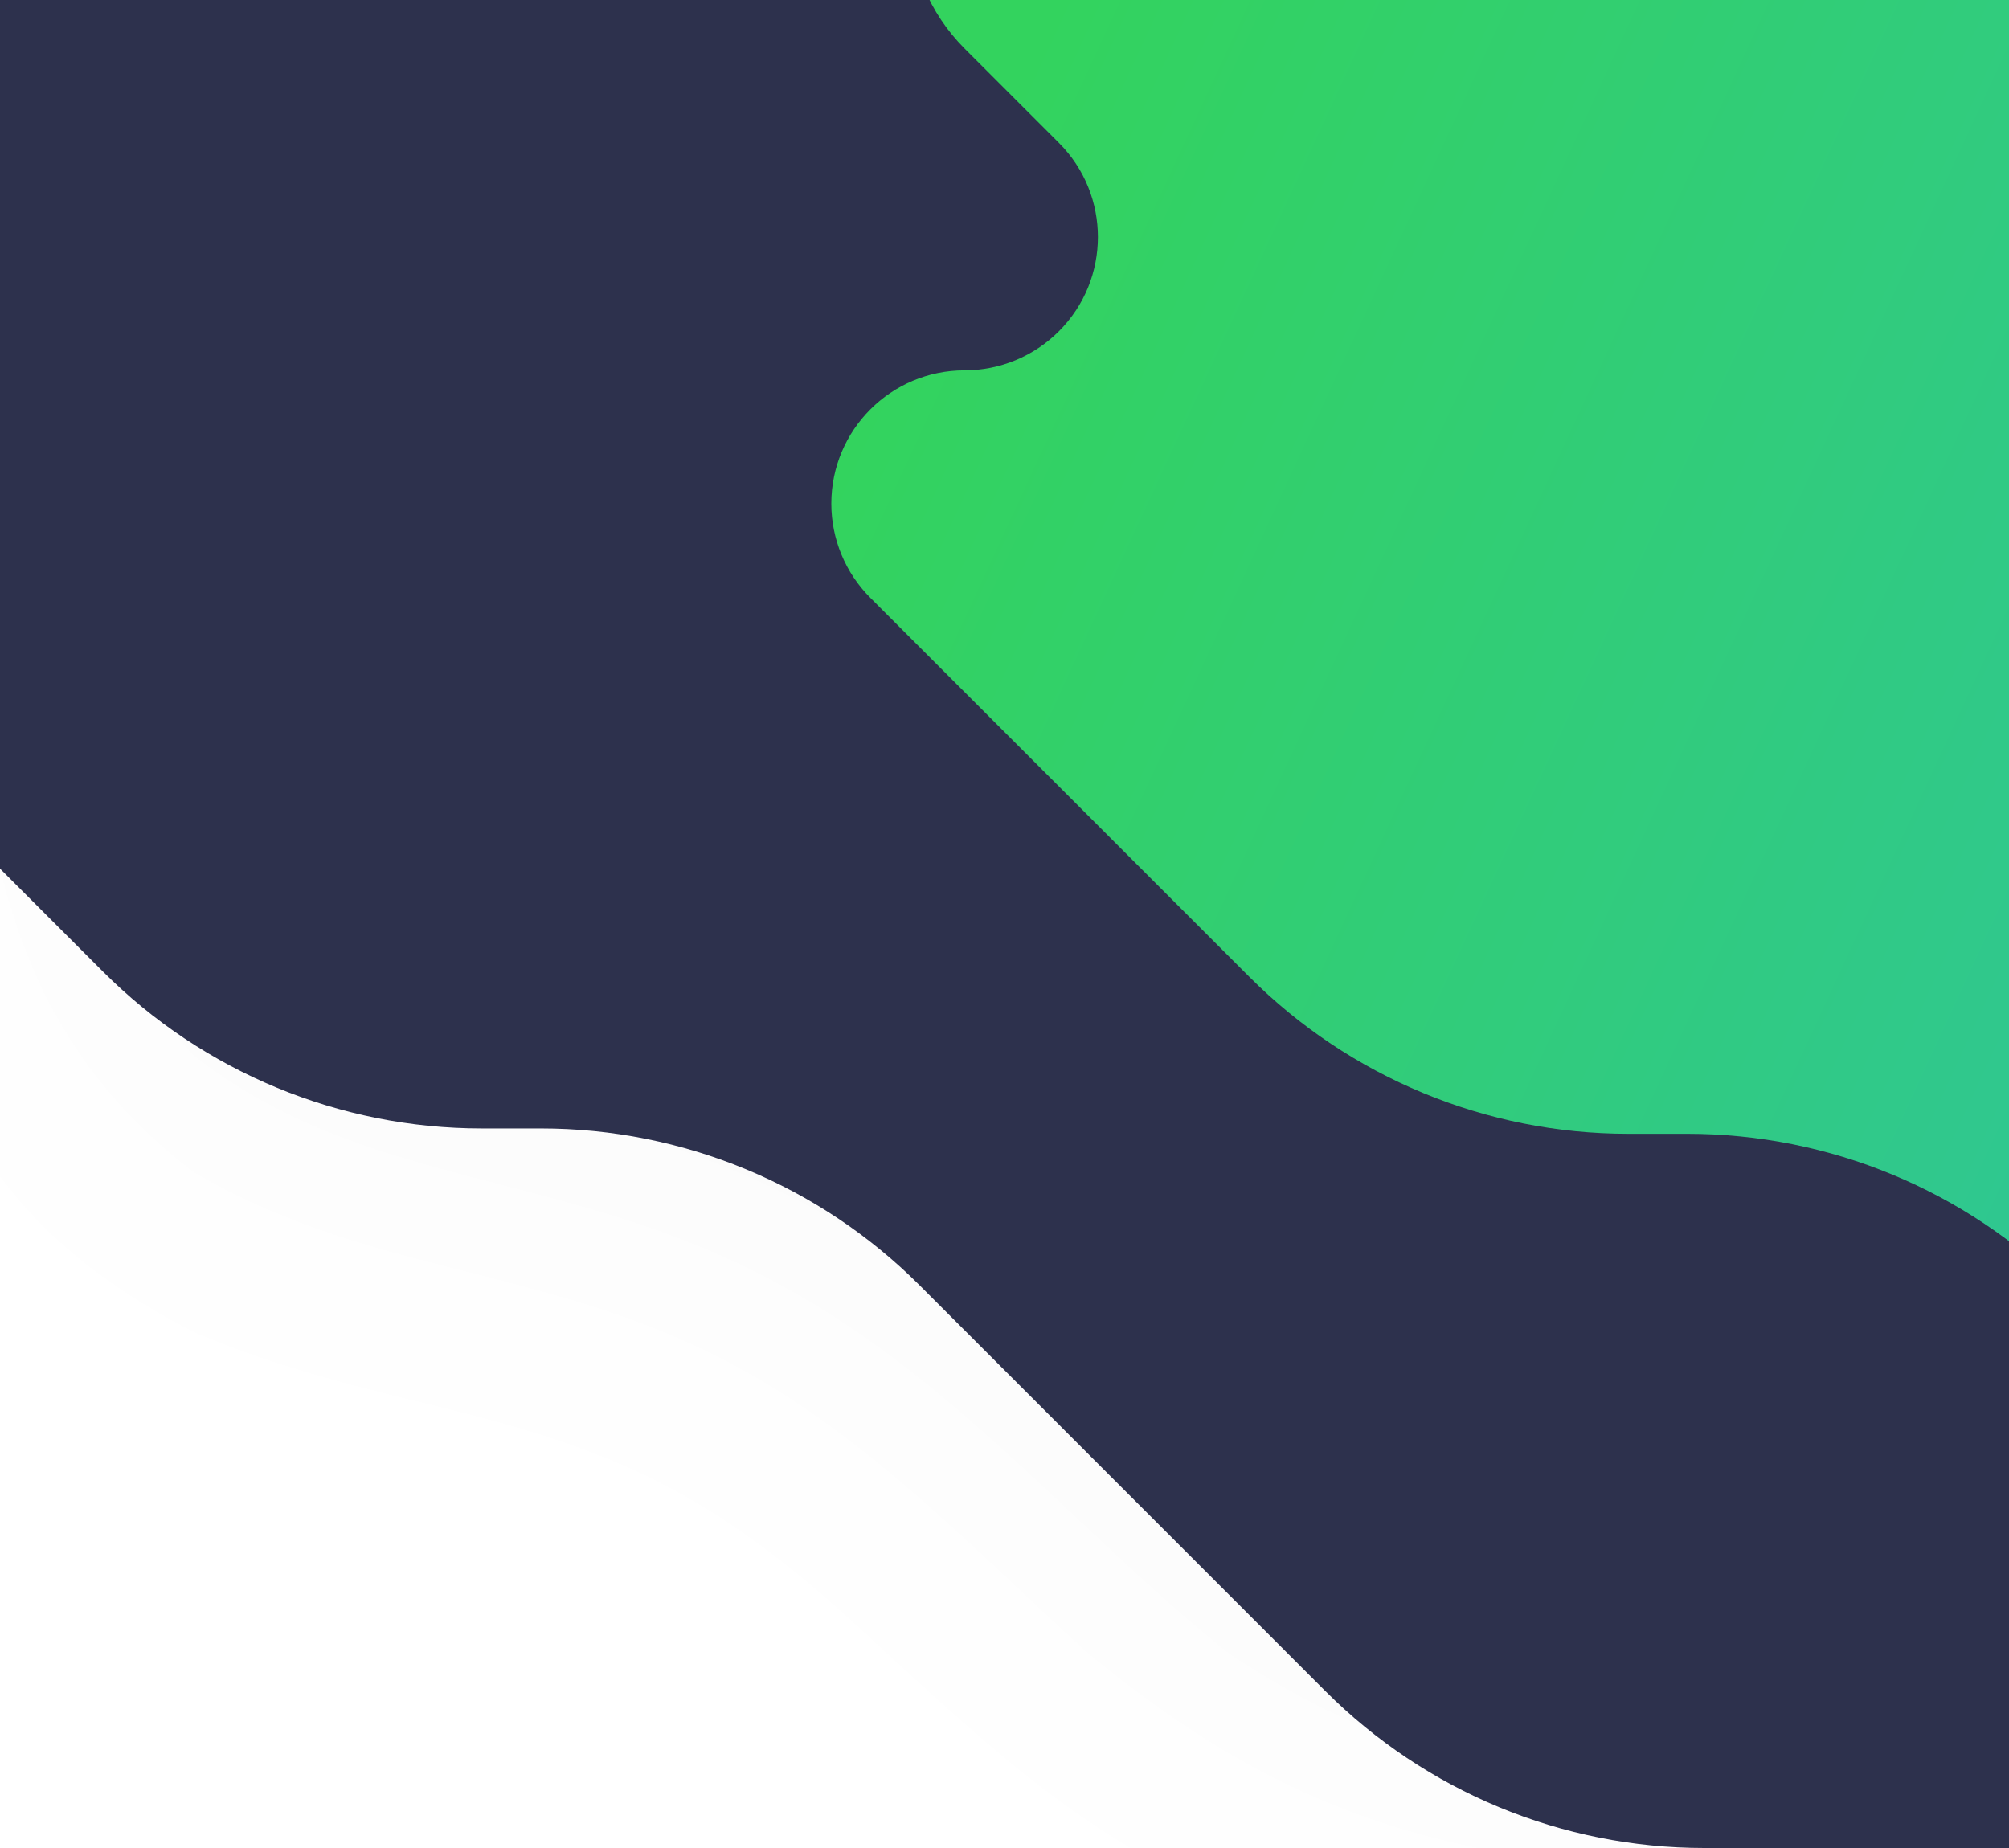
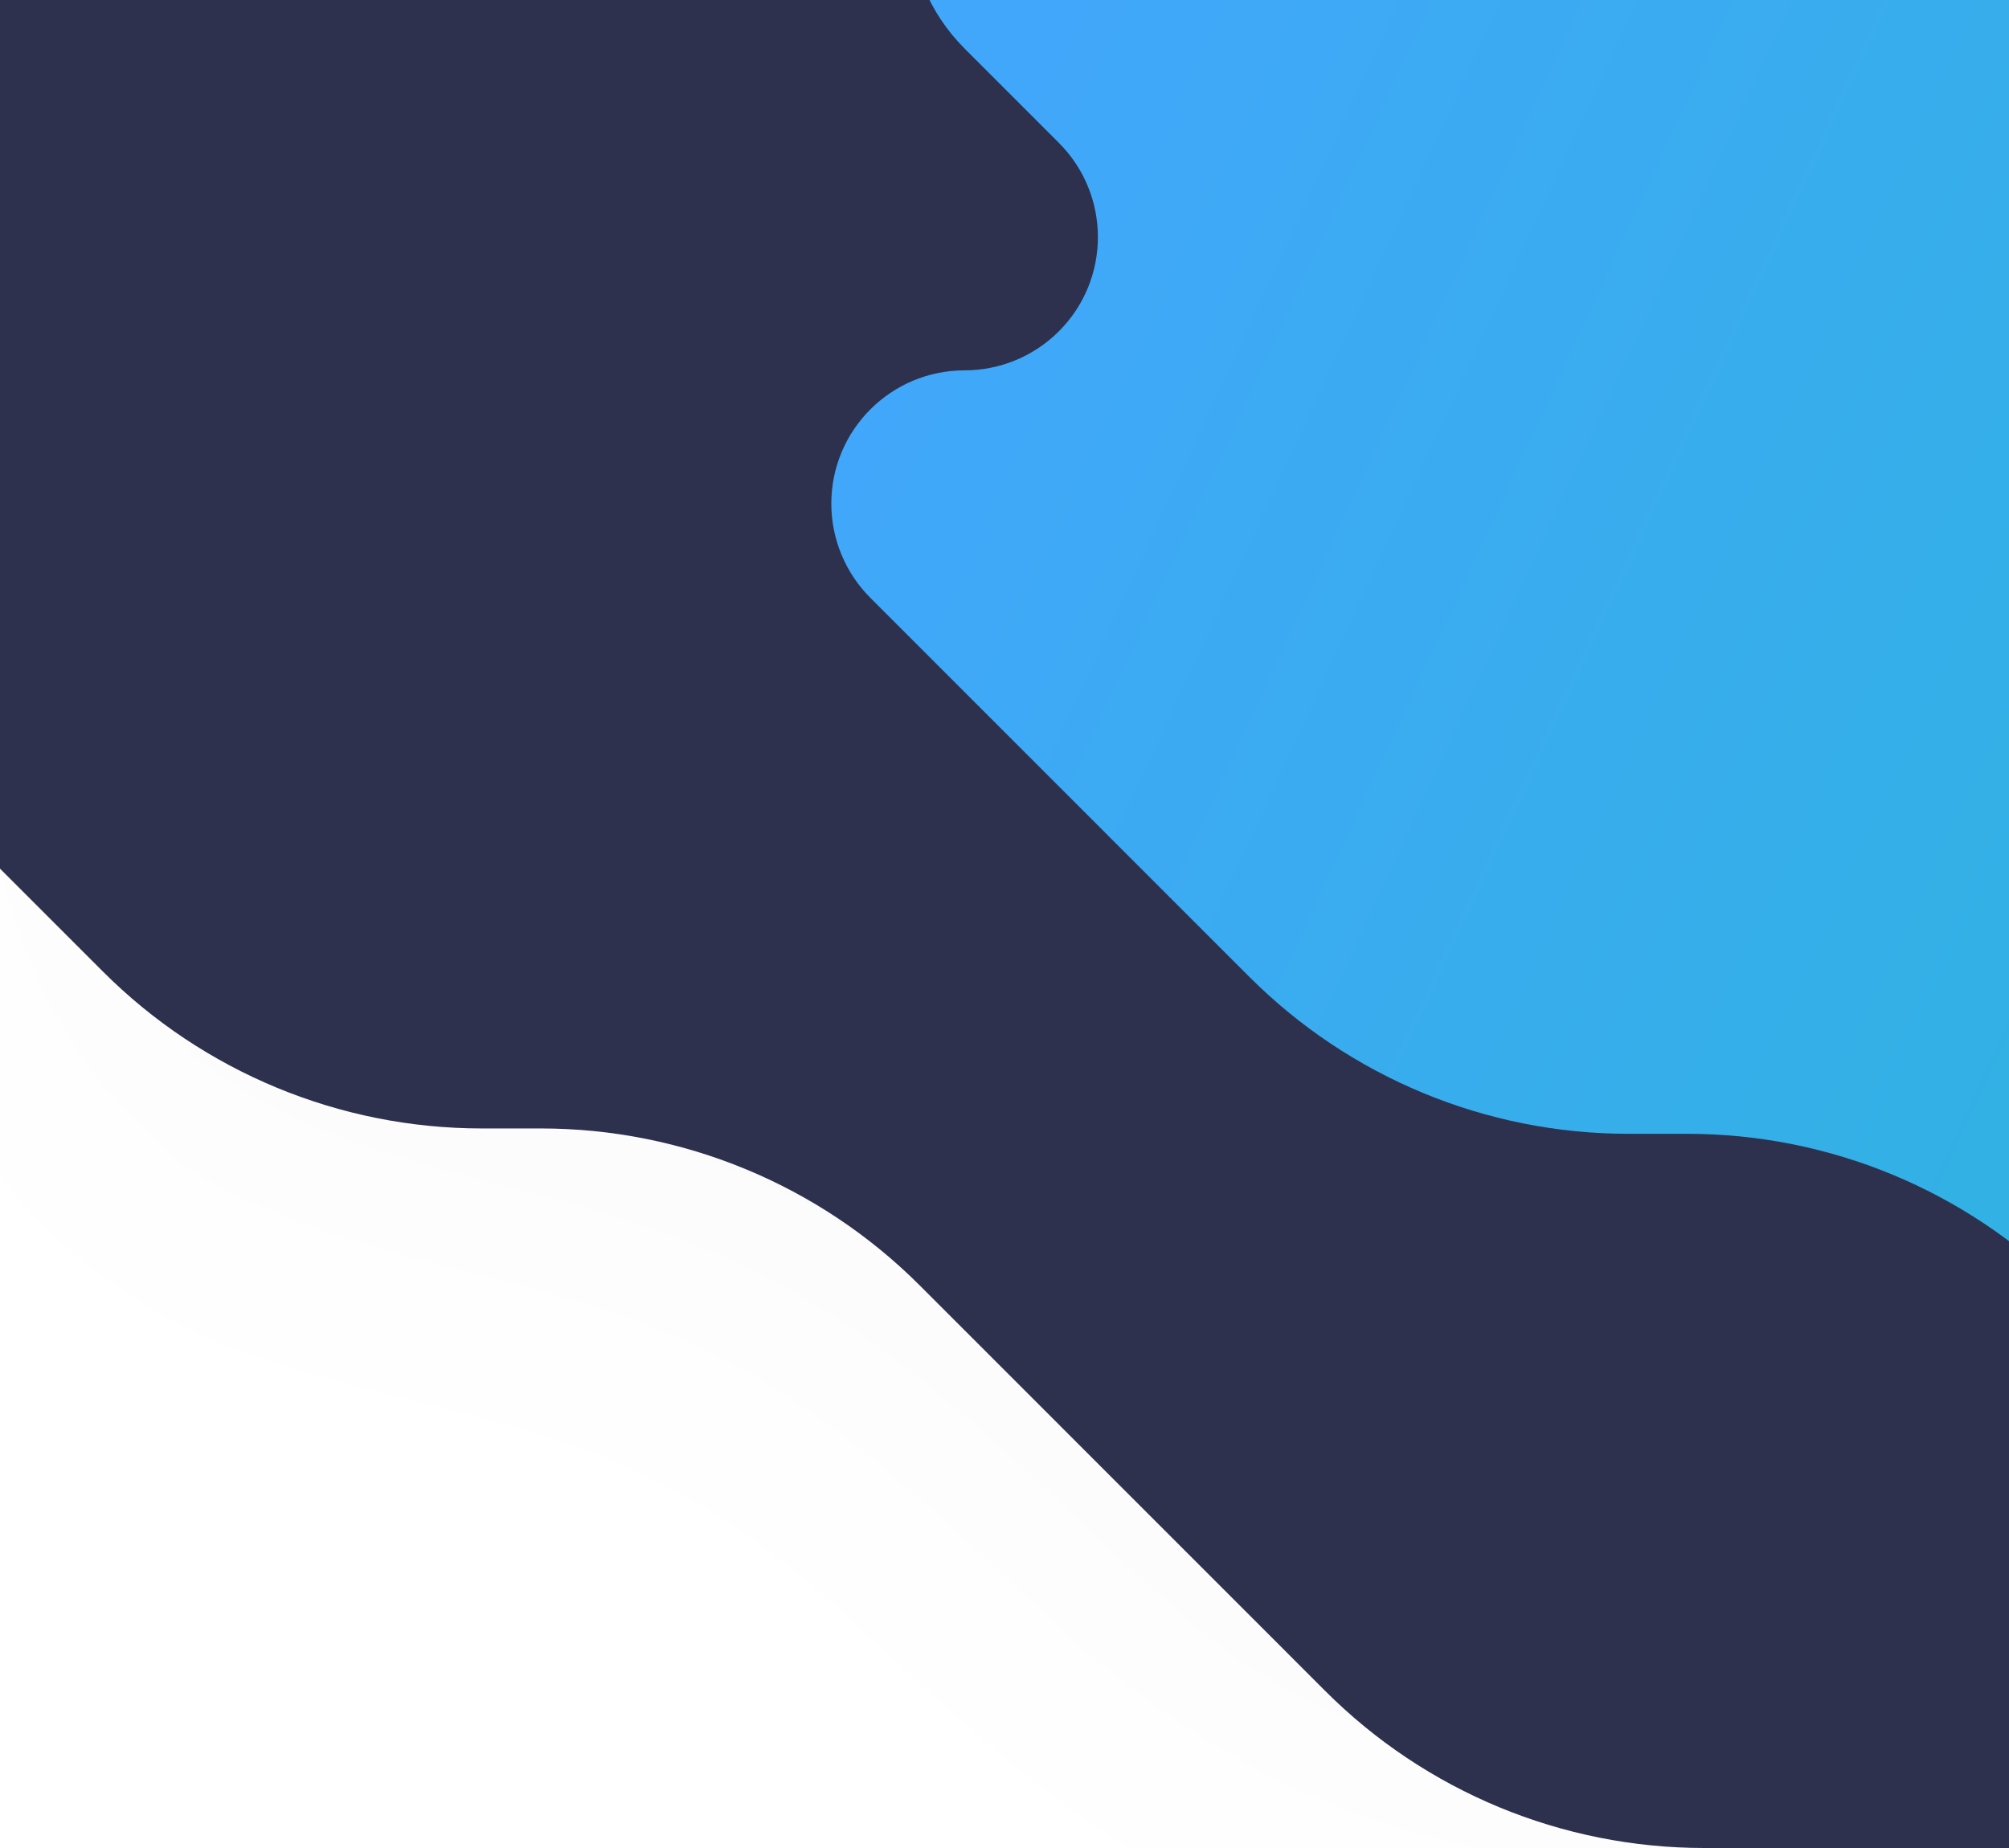
<svg xmlns="http://www.w3.org/2000/svg" xmlns:xlink="http://www.w3.org/1999/xlink" width="375" height="345">
  <defs>
    <linearGradient id="c" x1="0%" x2="99.58%" y1="36.139%" y2="63.745%">
-       <stop offset="0%" stop-color="#33D35E" />
-       <stop offset="100%" stop-color="#2AB6D9" />
+       <stop offset="0%" stop-color="#41a7fa" />
+       <stop offset="60%" stop-color="#2AB6D9" />
+       <stop offset="100%" stop-color="#33D35E" />
    </linearGradient>
    <filter id="a" width="116.9%" height="158.7%" x="-10.8%" y="-28.8%" filterUnits="objectBoundingBox">
      <feOffset dy="2" in="SourceAlpha" result="shadowOffsetOuter1" />
      <feGaussianBlur in="shadowOffsetOuter1" result="shadowBlurOuter1" stdDeviation="38.5" />
      <feColorMatrix in="shadowBlurOuter1" values="0 0 0 0 0 0 0 0 0 0 0 0 0 0 0 0 0 0 0.024 0" />
    </filter>
    <path id="b" d="M42.46 162.61l70.744 70.76a100 100 0 0070.719 29.298h11.03a100 100 0 0170.719 29.298l75.718 75.736A100 100 0 00412.109 397H633.78c27.507 0 49.805-22.299 49.805-49.805a49.805 49.805 0 00-14.583-35.213l-52.835-52.848c-7.359-7.36-7.357-19.294.003-26.653a18.846 18.846 0 0113.325-5.518c10.408 0 18.846-8.438 18.846-18.846 0-4.997-1.985-9.79-5.518-13.325L534.747 86.691a100 100 0 00-70.72-29.298H352.013a97.948 97.948 0 01-69.267-28.696A97.948 97.948 0 00213.477 0H84.94c-19.435 0-35.19 15.755-35.19 35.19a35.19 35.19 0 0010.304 24.88L77.65 77.669c9.715 9.717 9.713 25.47-.004 35.185a24.88 24.88 0 01-17.59 7.285c-13.742 0-24.88 11.14-24.88 24.88a24.88 24.88 0 007.284 17.59z" />
  </defs>
  <g fill="none" fill-rule="evenodd" transform="translate(-94 -52)">
    <use fill="#000" filter="url(#a)" xlink:href="#b" />
    <use fill="#2D314D" xlink:href="#b" />
    <path fill="url(#c)" d="M256.46 163.61l70.744 70.76a100 100 0 0070.719 29.298h11.03a100 100 0 0170.719 29.298l75.718 75.736A100 100 0 00626.109 398H847.78c27.507 0 49.805-22.299 49.805-49.805a49.805 49.805 0 00-14.583-35.213l-52.835-52.848c-7.359-7.36-7.357-19.294.003-26.653a18.846 18.846 0 0113.325-5.518c10.408 0 18.846-8.438 18.846-18.846 0-4.997-1.985-9.79-5.518-13.325L748.747 87.691a100 100 0 00-70.72-29.298H566.013a97.948 97.948 0 01-69.267-28.696A97.948 97.948 0 00427.477 1H298.94c-19.435 0-35.19 15.755-35.19 35.19a35.19 35.19 0 0010.304 24.88l17.595 17.599c9.715 9.717 9.713 25.47-.004 35.185a24.88 24.88 0 01-17.59 7.285c-13.742 0-24.88 11.14-24.88 24.88a24.88 24.88 0 007.284 17.59z" />
  </g>
</svg>
